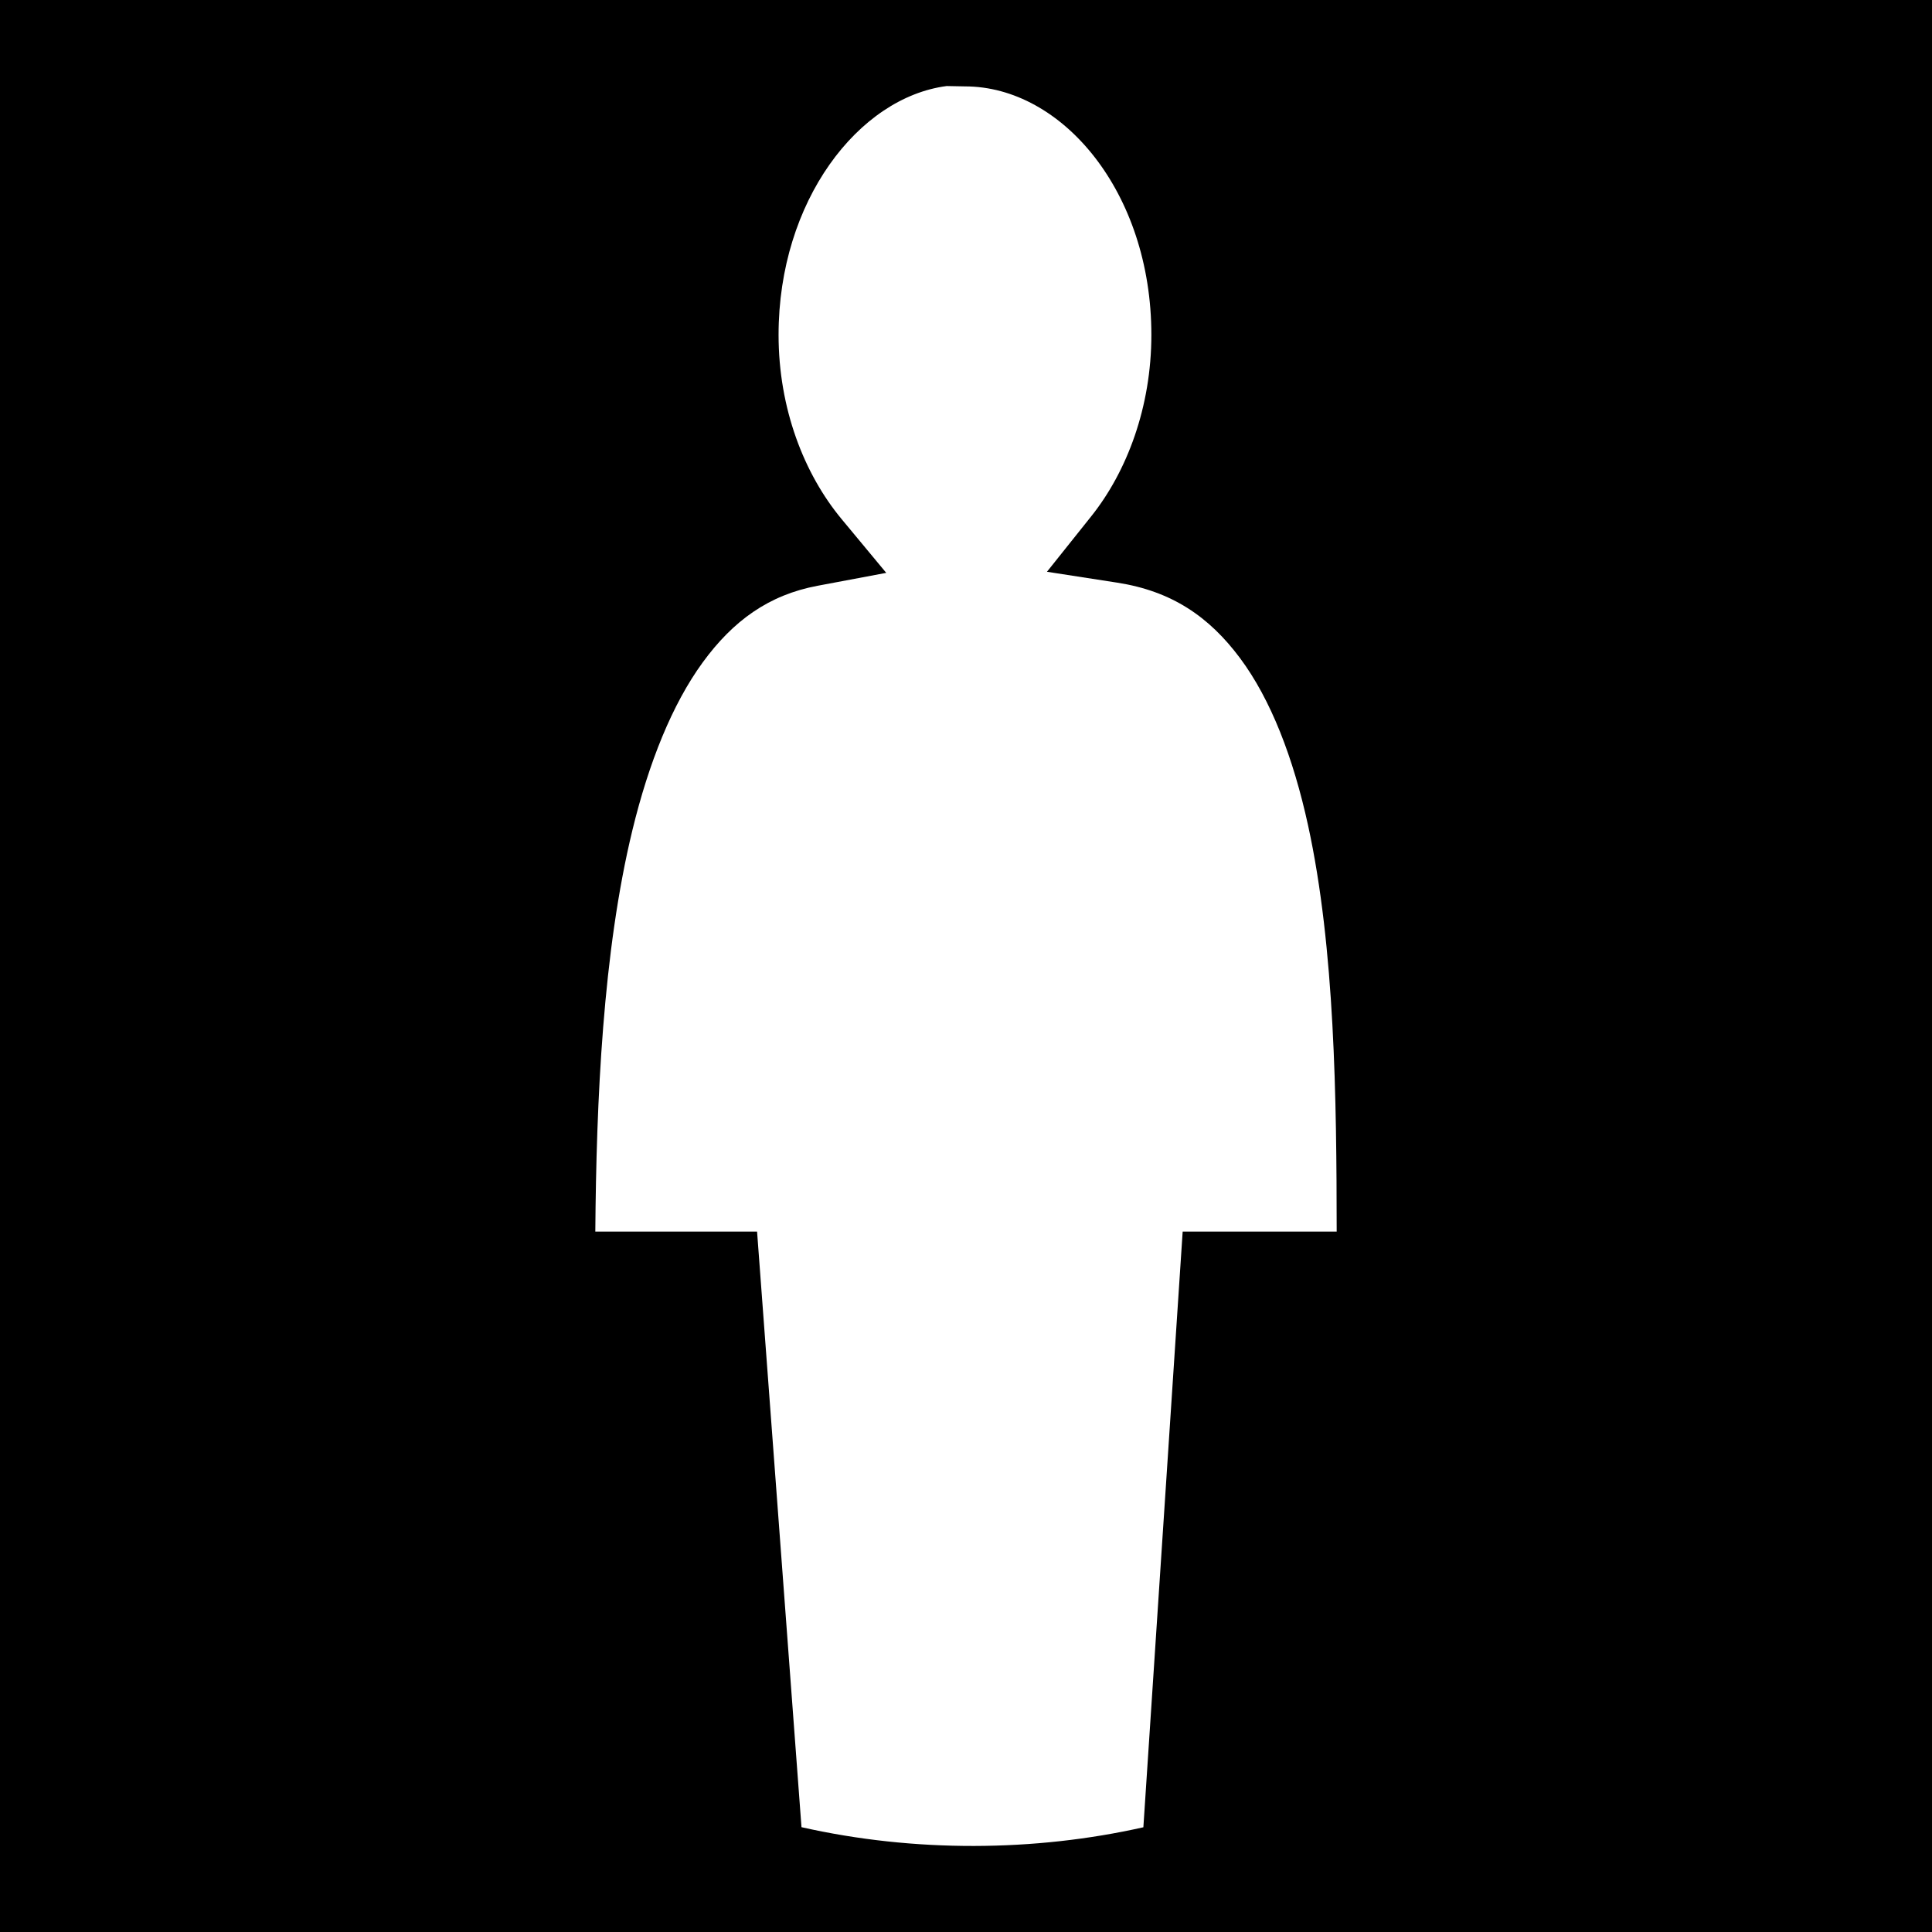
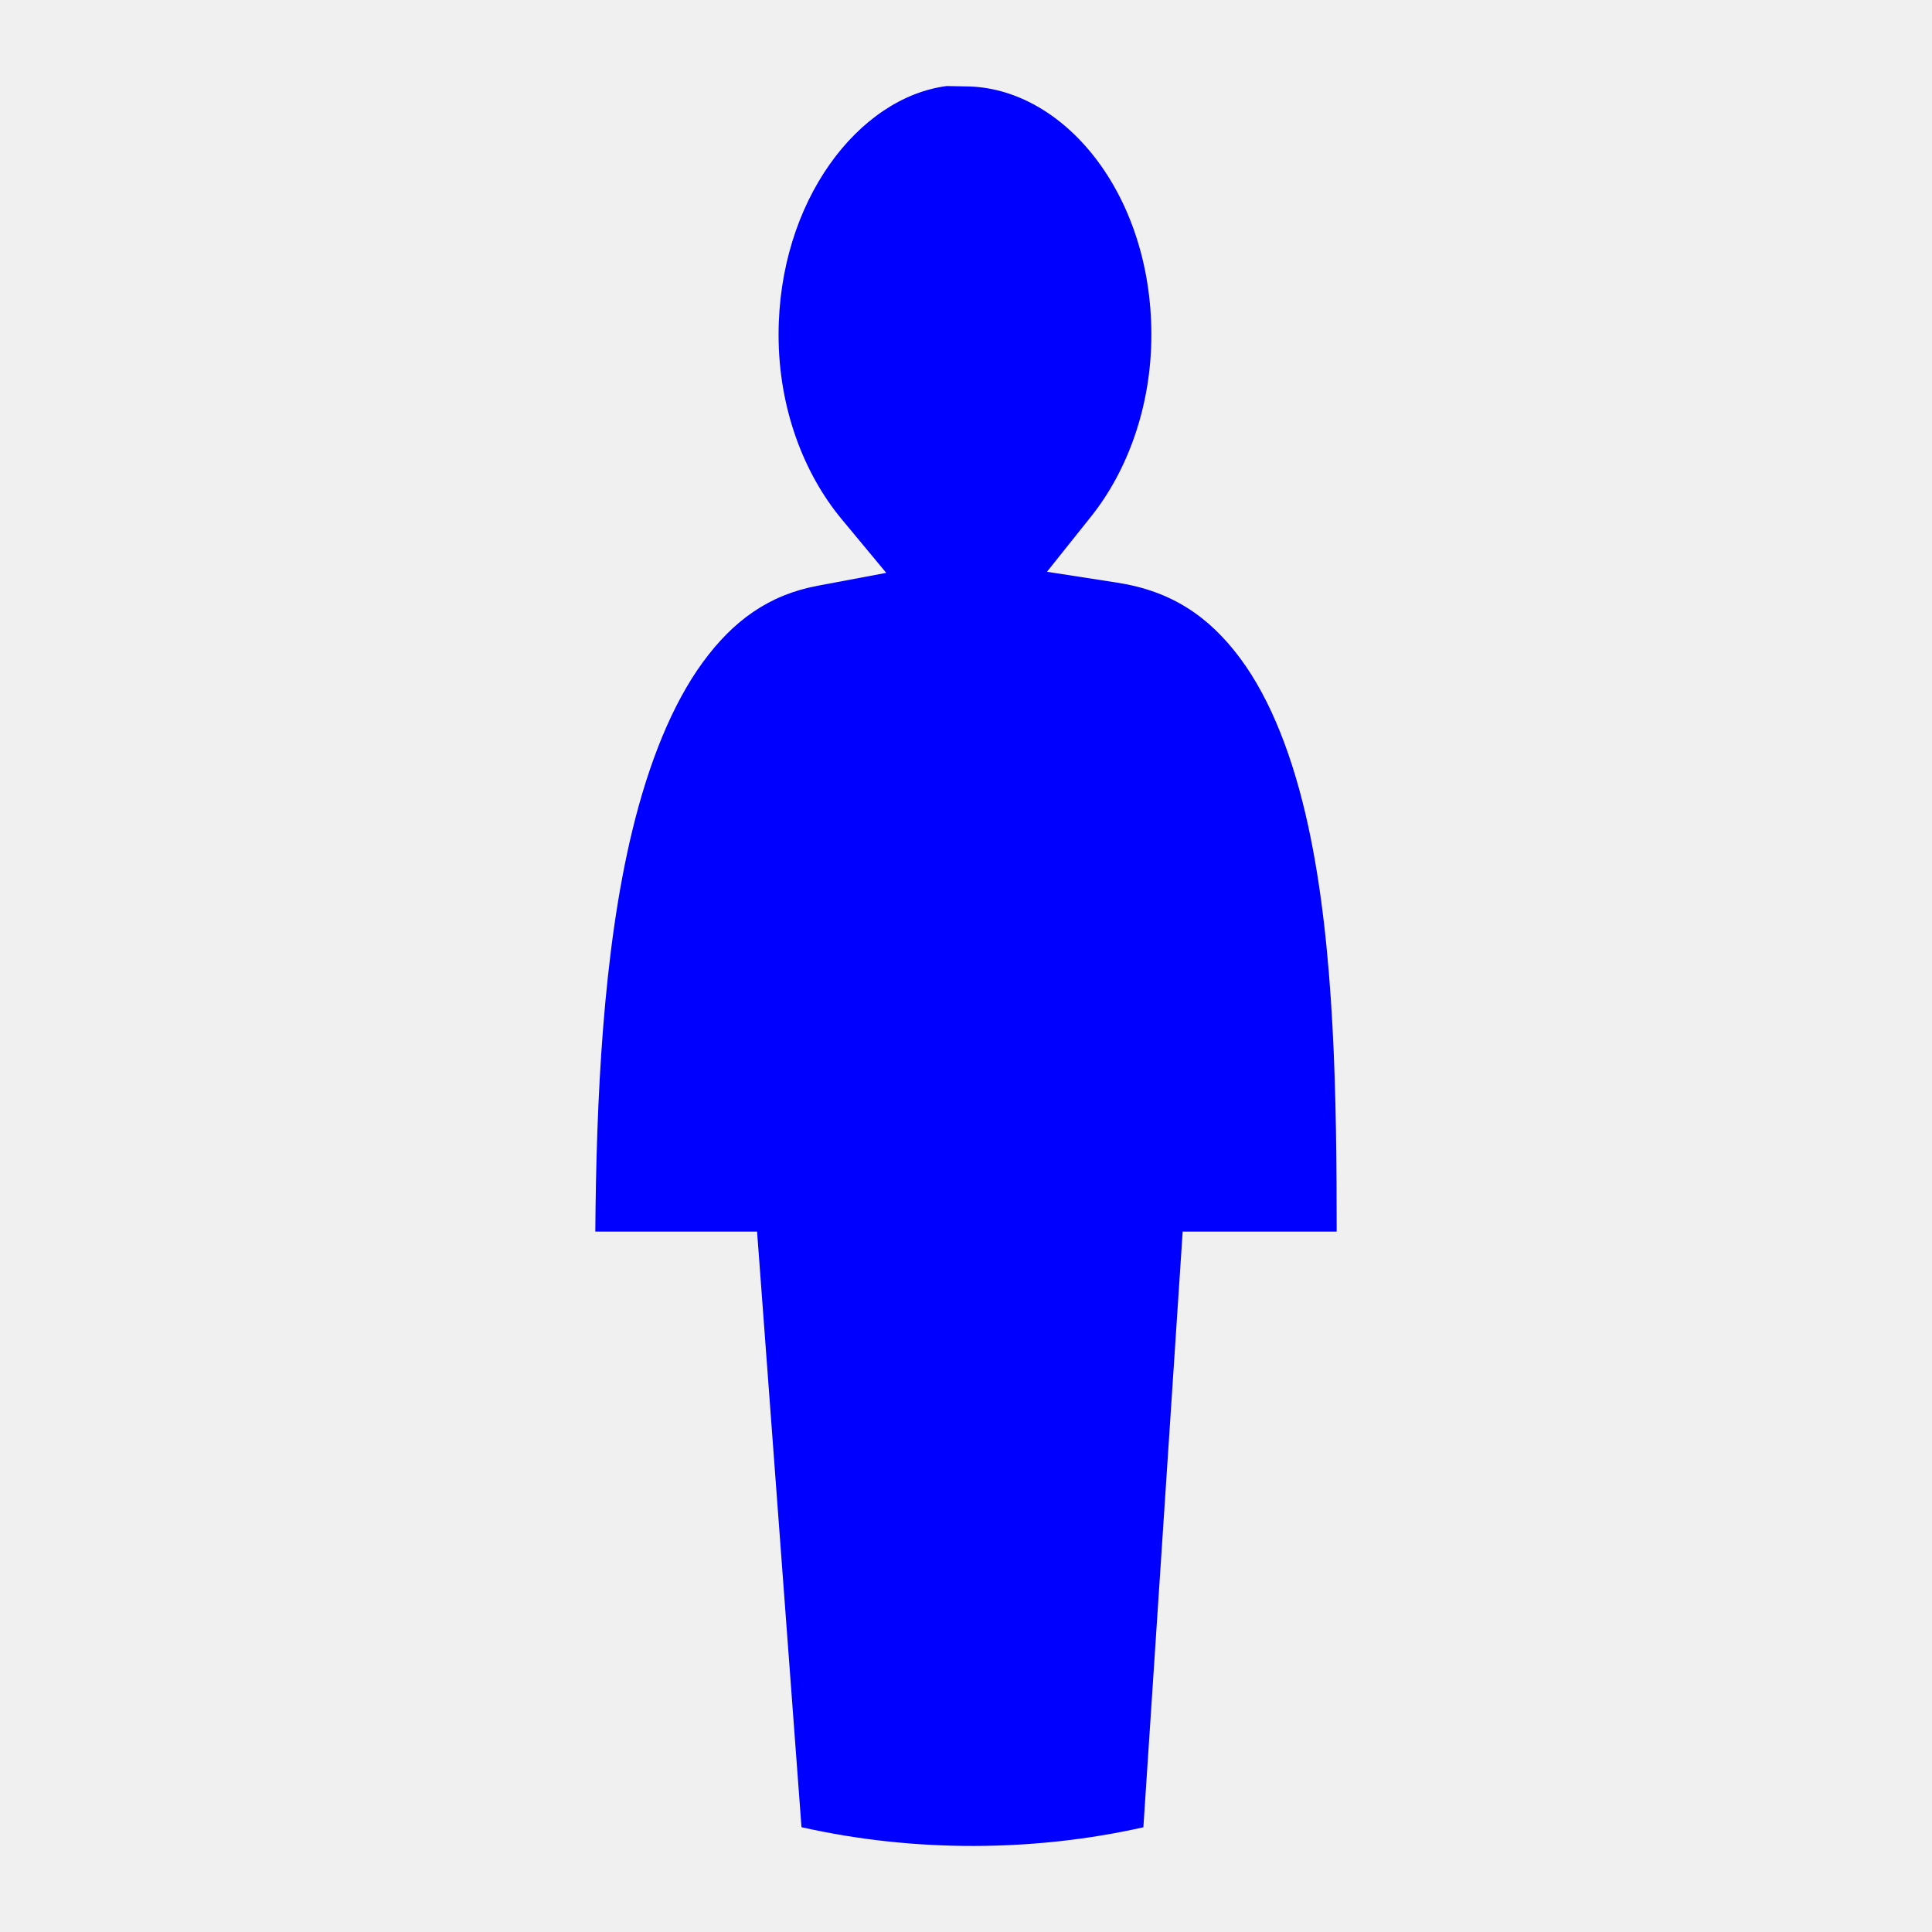
<svg xmlns="http://www.w3.org/2000/svg" viewBox="0 0 512 512" style="height: 512px; width: 512px;">
-   <path d="M0 0h512v512H0z" fill="#000" fill-opacity="1" />
-   <g class="" transform="translate(0,0)" style="">
-     <path d="M250.882 22.802c-23.366 3.035-44.553 30.444-44.553 65.935 0 19.558 6.771 36.856 16.695 48.815l11.84 14.263-18.217 3.424c-12.9 2.425-22.358 9.24-30.443 20.336-8.085 11.097-14.266 26.558-18.598 44.375-7.843 32.28-9.568 71.693-9.842 106.436h42.868l11.771 157.836c29.894 6.748 61.811 6.51 90.602.025l10.414-157.86h40.816c-.027-35.169-.477-75.126-7.584-107.65-3.918-17.934-9.858-33.372-18.04-44.343-8.185-10.97-18.08-17.745-32.563-19.989l-18.592-2.88 11.736-14.704c9.495-11.897 15.932-28.997 15.932-48.082 0-37.838-23.655-65.844-49.399-65.844z" fill="#fff" fill-opacity="1" />
-   </g>
+   <path d="M250.882 22.802c-23.366 3.035-44.553 30.444-44.553 65.935 0 19.558 6.771 36.856 16.695 48.815l11.84 14.263-18.217 3.424c-12.9 2.425-22.358 9.24-30.443 20.336-8.085 11.097-14.266 26.558-18.598 44.375-7.843 32.28-9.568 71.693-9.842 106.436h42.868l11.771 157.836c29.894 6.748 61.811 6.51 90.602.025l10.414-157.86h40.816c-.027-35.169-.477-75.126-7.584-107.65-3.918-17.934-9.858-33.372-18.04-44.343-8.185-10.97-18.08-17.745-32.563-19.989l-18.592-2.88 11.736-14.704c9.495-11.897 15.932-28.997 15.932-48.082 0-37.838-23.655-65.844-49.399-65.844z" fill="blue" fill-opacity="1" />
</svg>
